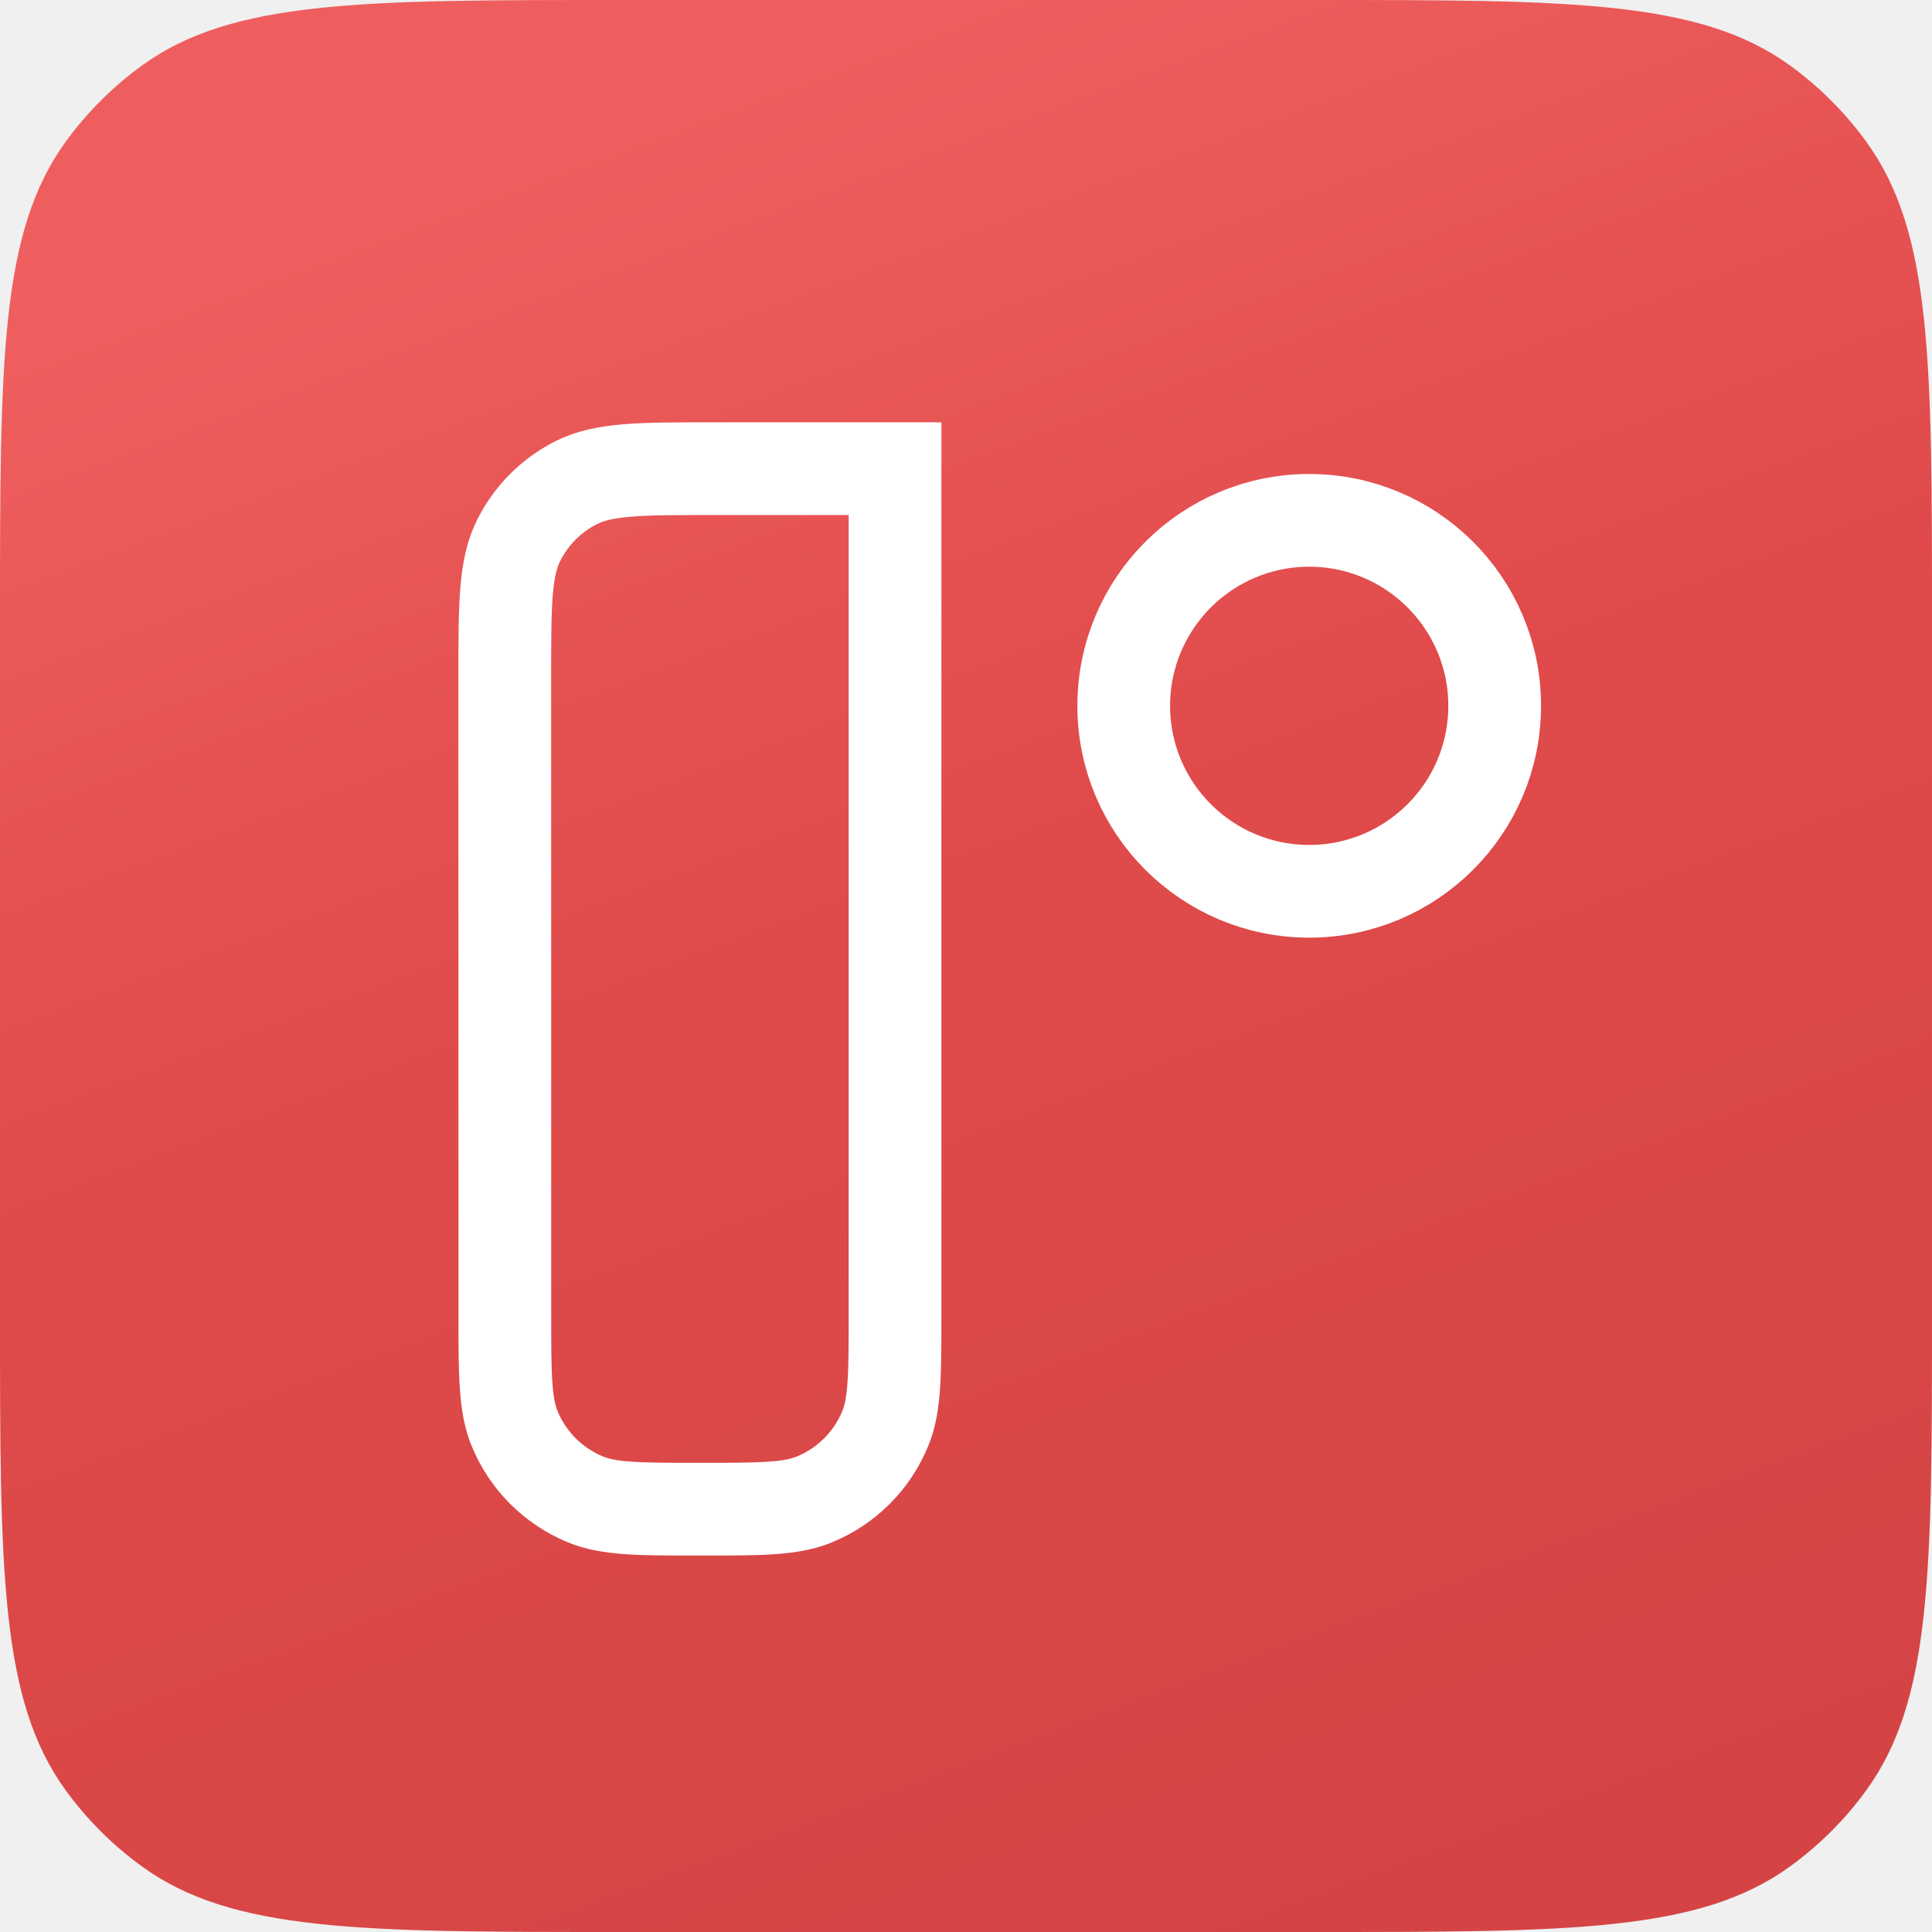
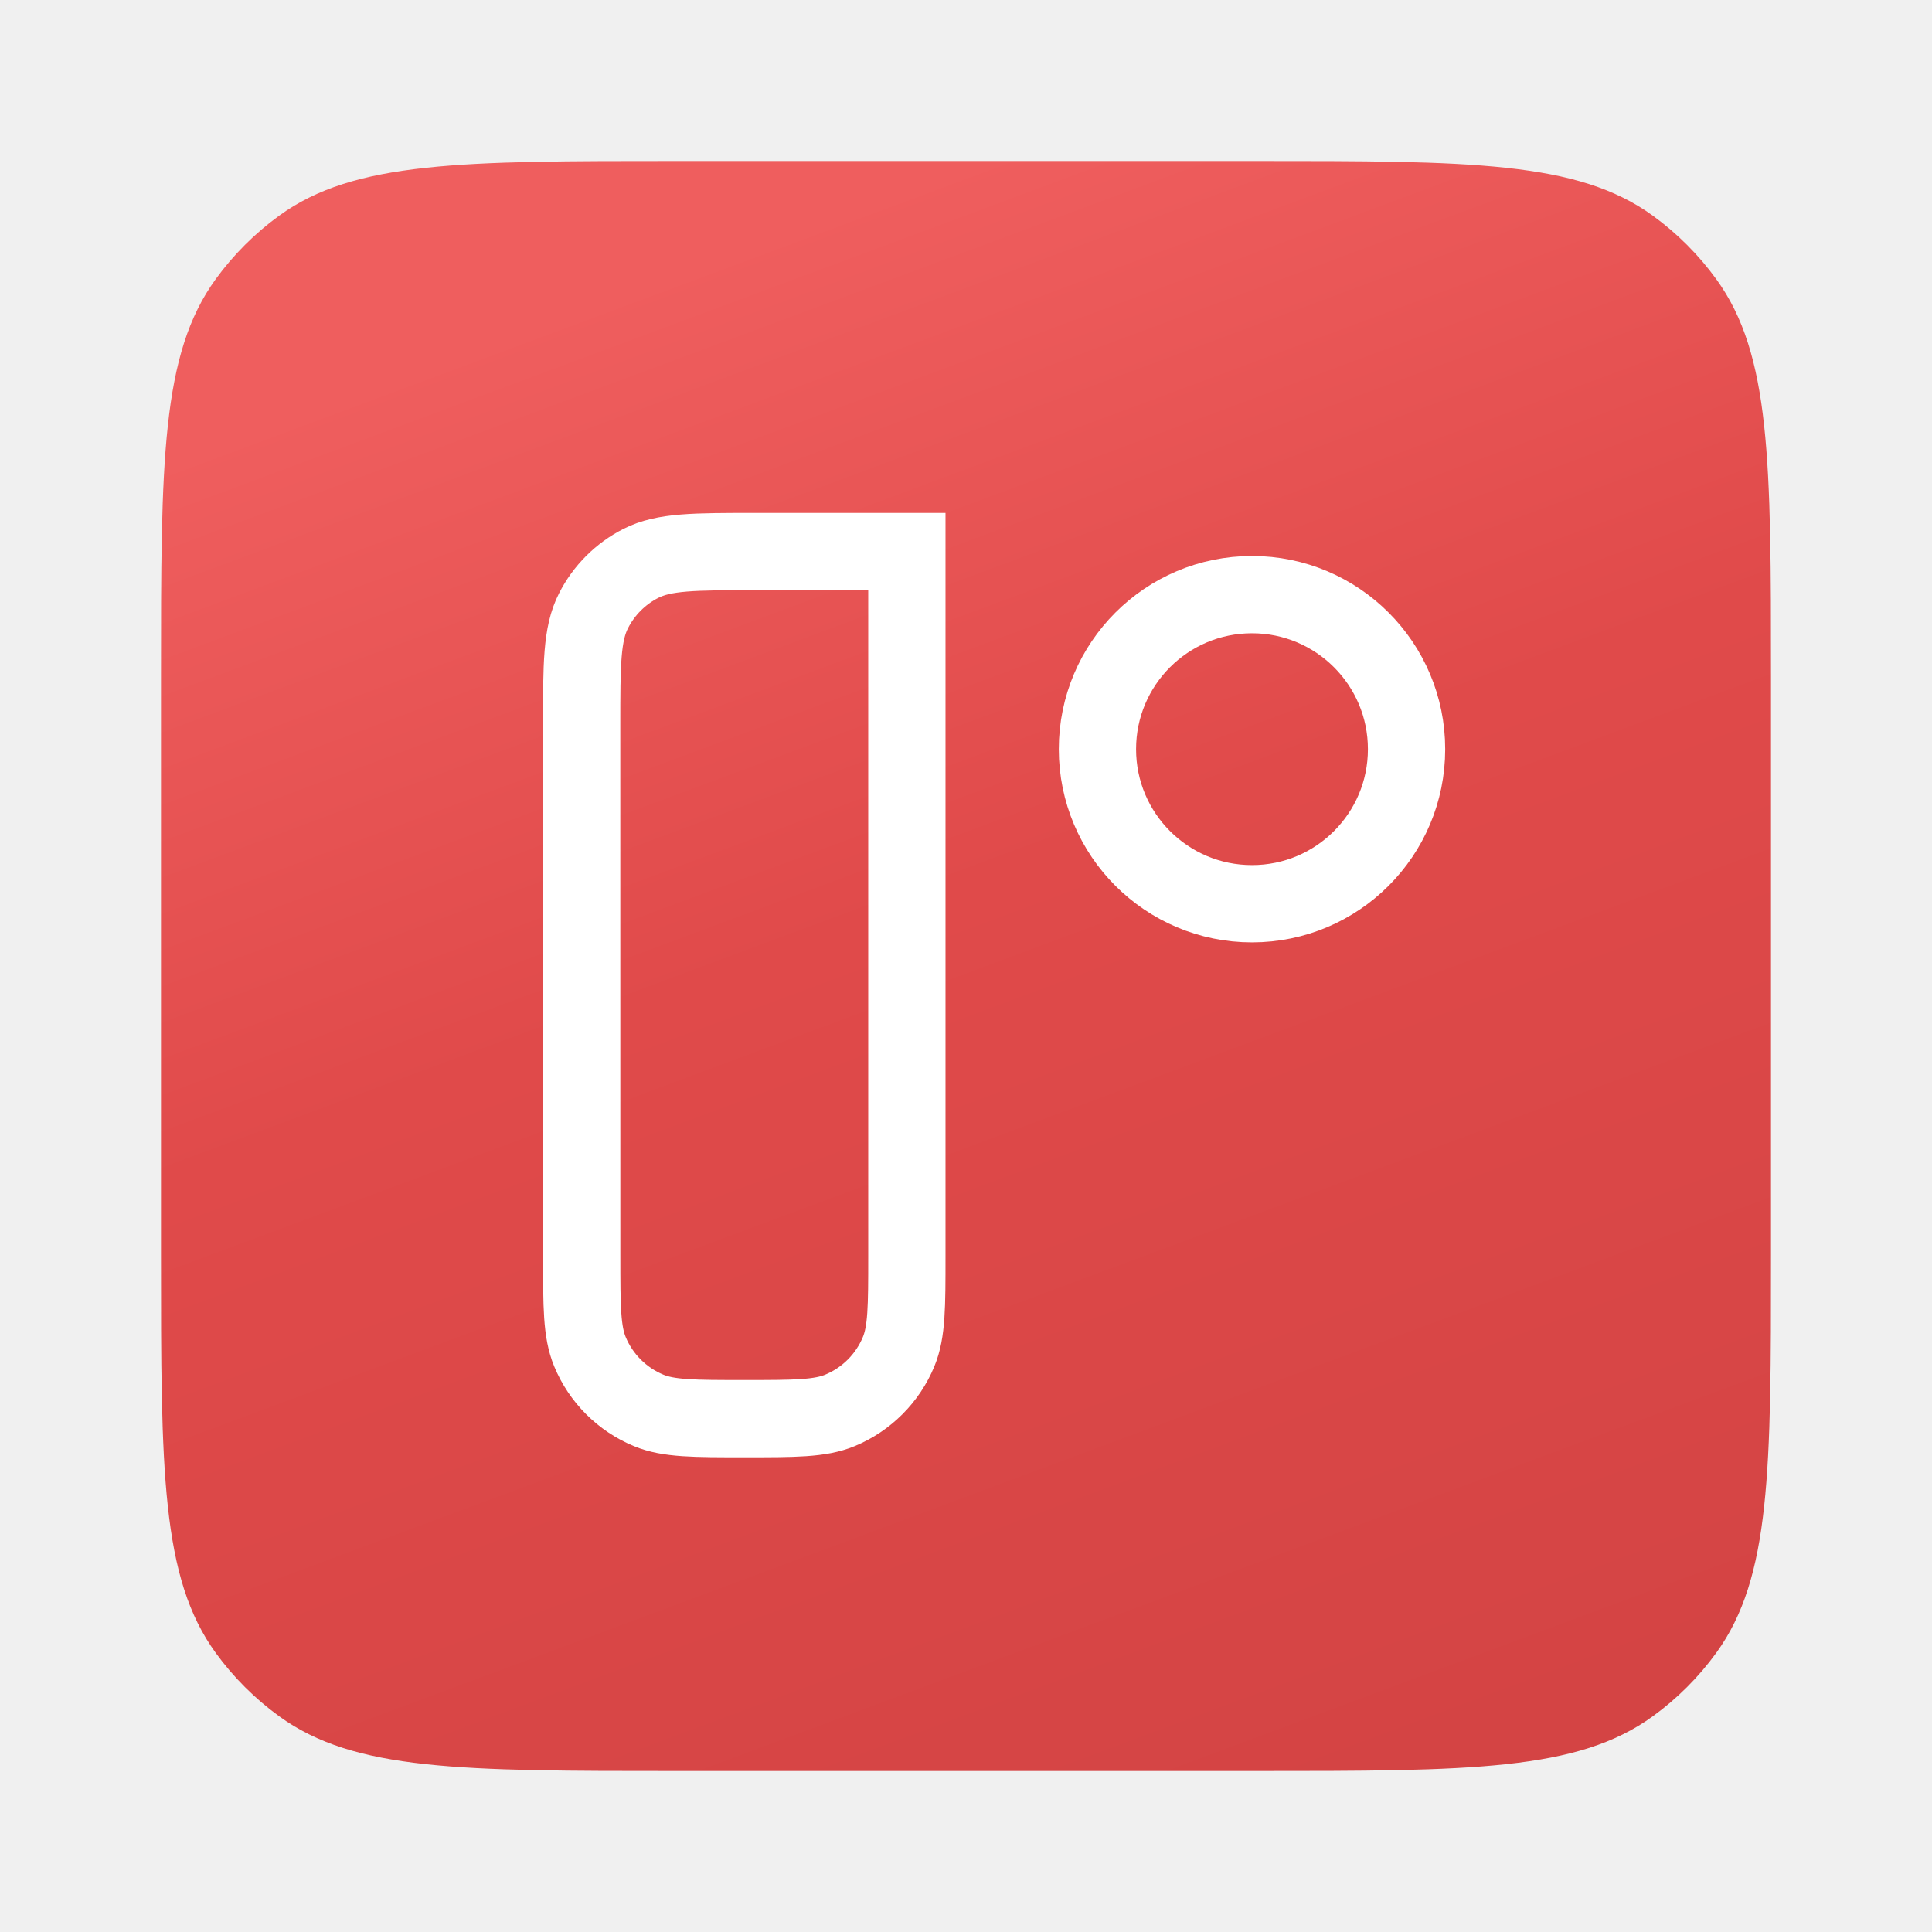
- <svg xmlns="http://www.w3.org/2000/svg" width="16" height="16" viewBox="0 0 250 250" fill="none">
+ <svg xmlns="http://www.w3.org/2000/svg" width="16" height="16" viewBox="-25 -25 300 300" fill="none">
  <defs>
    <linearGradient id="bg" x1="124.999" y1="0" x2="215.066" y2="241.846" gradientUnits="userSpaceOnUse">
      <stop stop-color="#EF5E5E" />
      <stop offset=".409" stop-color="#E04A4A" />
      <stop offset=".999" stop-color="#D44444" />
    </linearGradient>
  </defs>
  <path fill="url(#bg)" d="M0 80.086C0 46.72 0 30.044 8.496 18.342a44.557 44.557 0 0 1 9.846-9.847C30.032 0 46.719 0 80.082 0h89.83c33.368 0 50.042 0 61.745 8.495a44.452 44.452 0 0 1 9.841 9.847c8.5 11.695 8.5 28.377 8.5 61.744v89.828c0 33.367 0 50.042-8.5 61.744a44.32 44.32 0 0 1-9.841 9.841C219.961 250 203.28 250 169.912 250h-89.83c-33.363 0-50.043 0-61.74-8.501a44.428 44.428 0 0 1-9.846-9.841C0 219.963 0 203.281 0 169.914V80.086Z" />
  <circle cx="169.41" cy="91.333" r="24" fill="none" stroke="#fff" stroke-width="12" />
  <path fill="none" stroke="#fff" stroke-width="12" d="M65.318 87.582c0-9.422 0-14.135 1.84-17.74a16.802 16.802 0 0 1 7.355-7.364c3.6-1.831 8.313-1.831 17.74-1.831h23.564v109.398c0 7.842 0 11.765-1.282 14.854a16.823 16.823 0 0 1-9.11 9.108c-3.091 1.282-7.014 1.282-14.853 1.282-7.842 0-11.765 0-14.854-1.282a16.817 16.817 0 0 1-9.11-9.108c-1.282-3.091-1.282-7.014-1.282-14.854l-.008-82.463Z" />
</svg>
